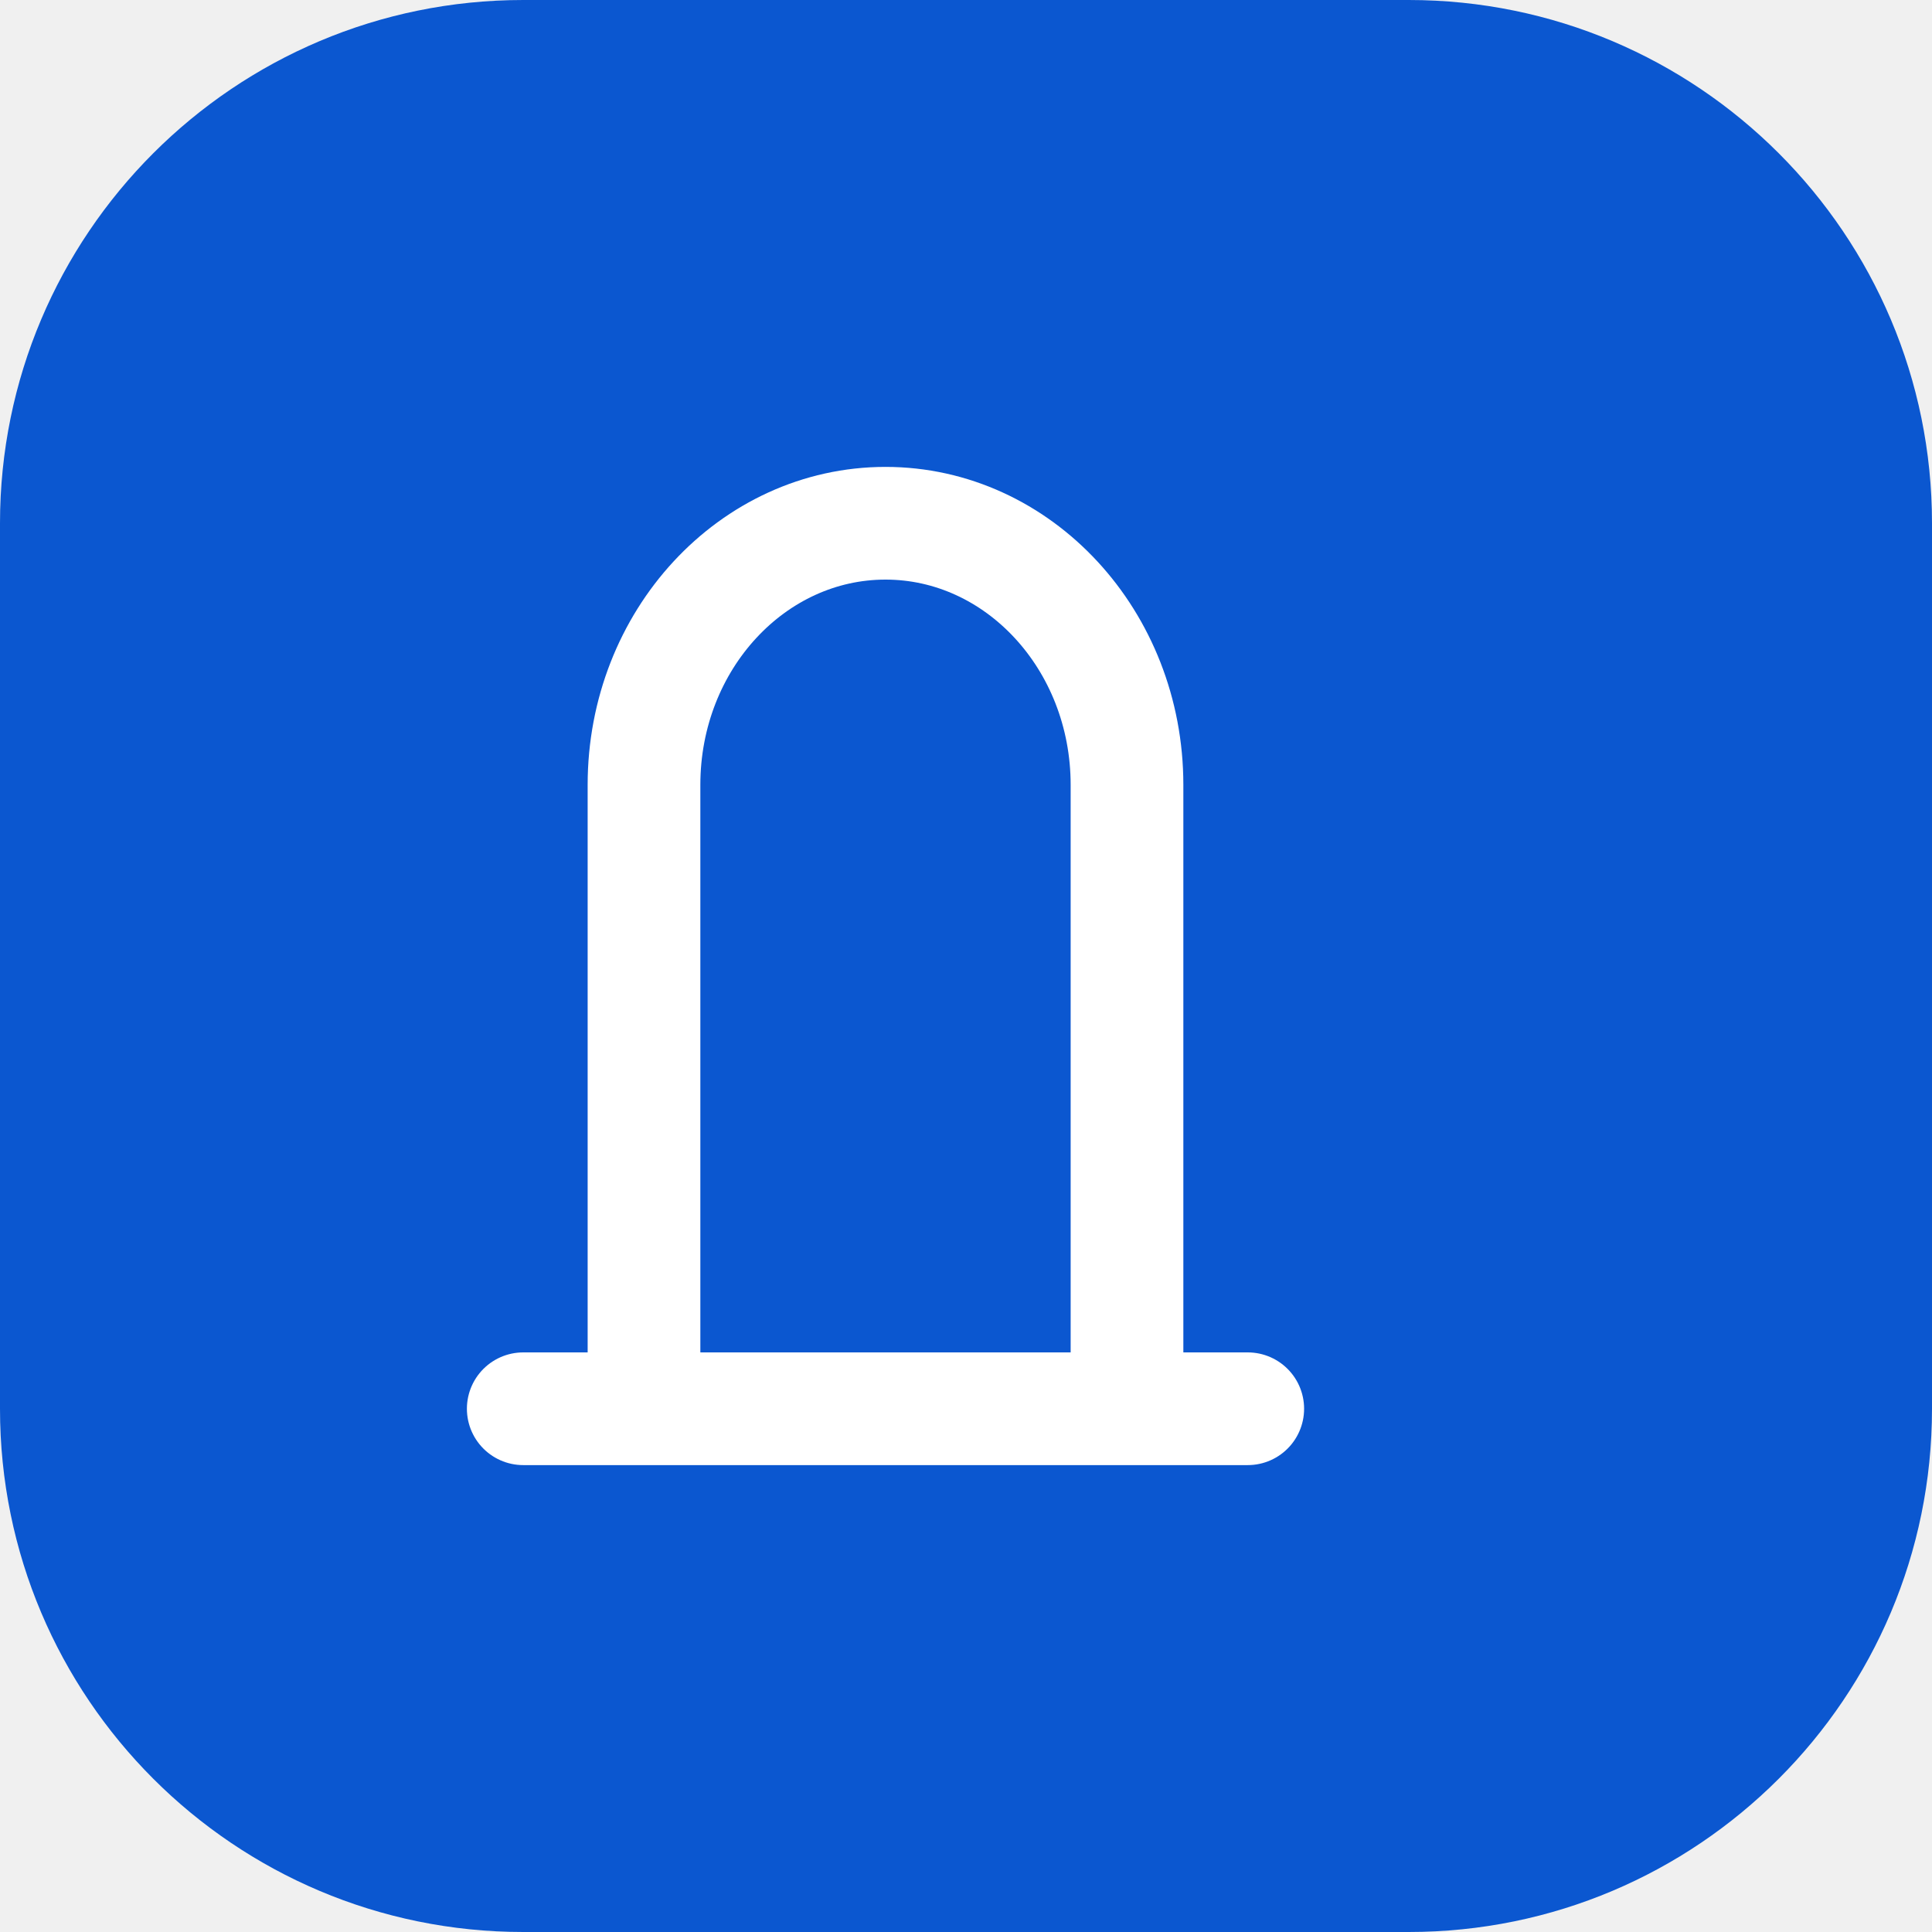
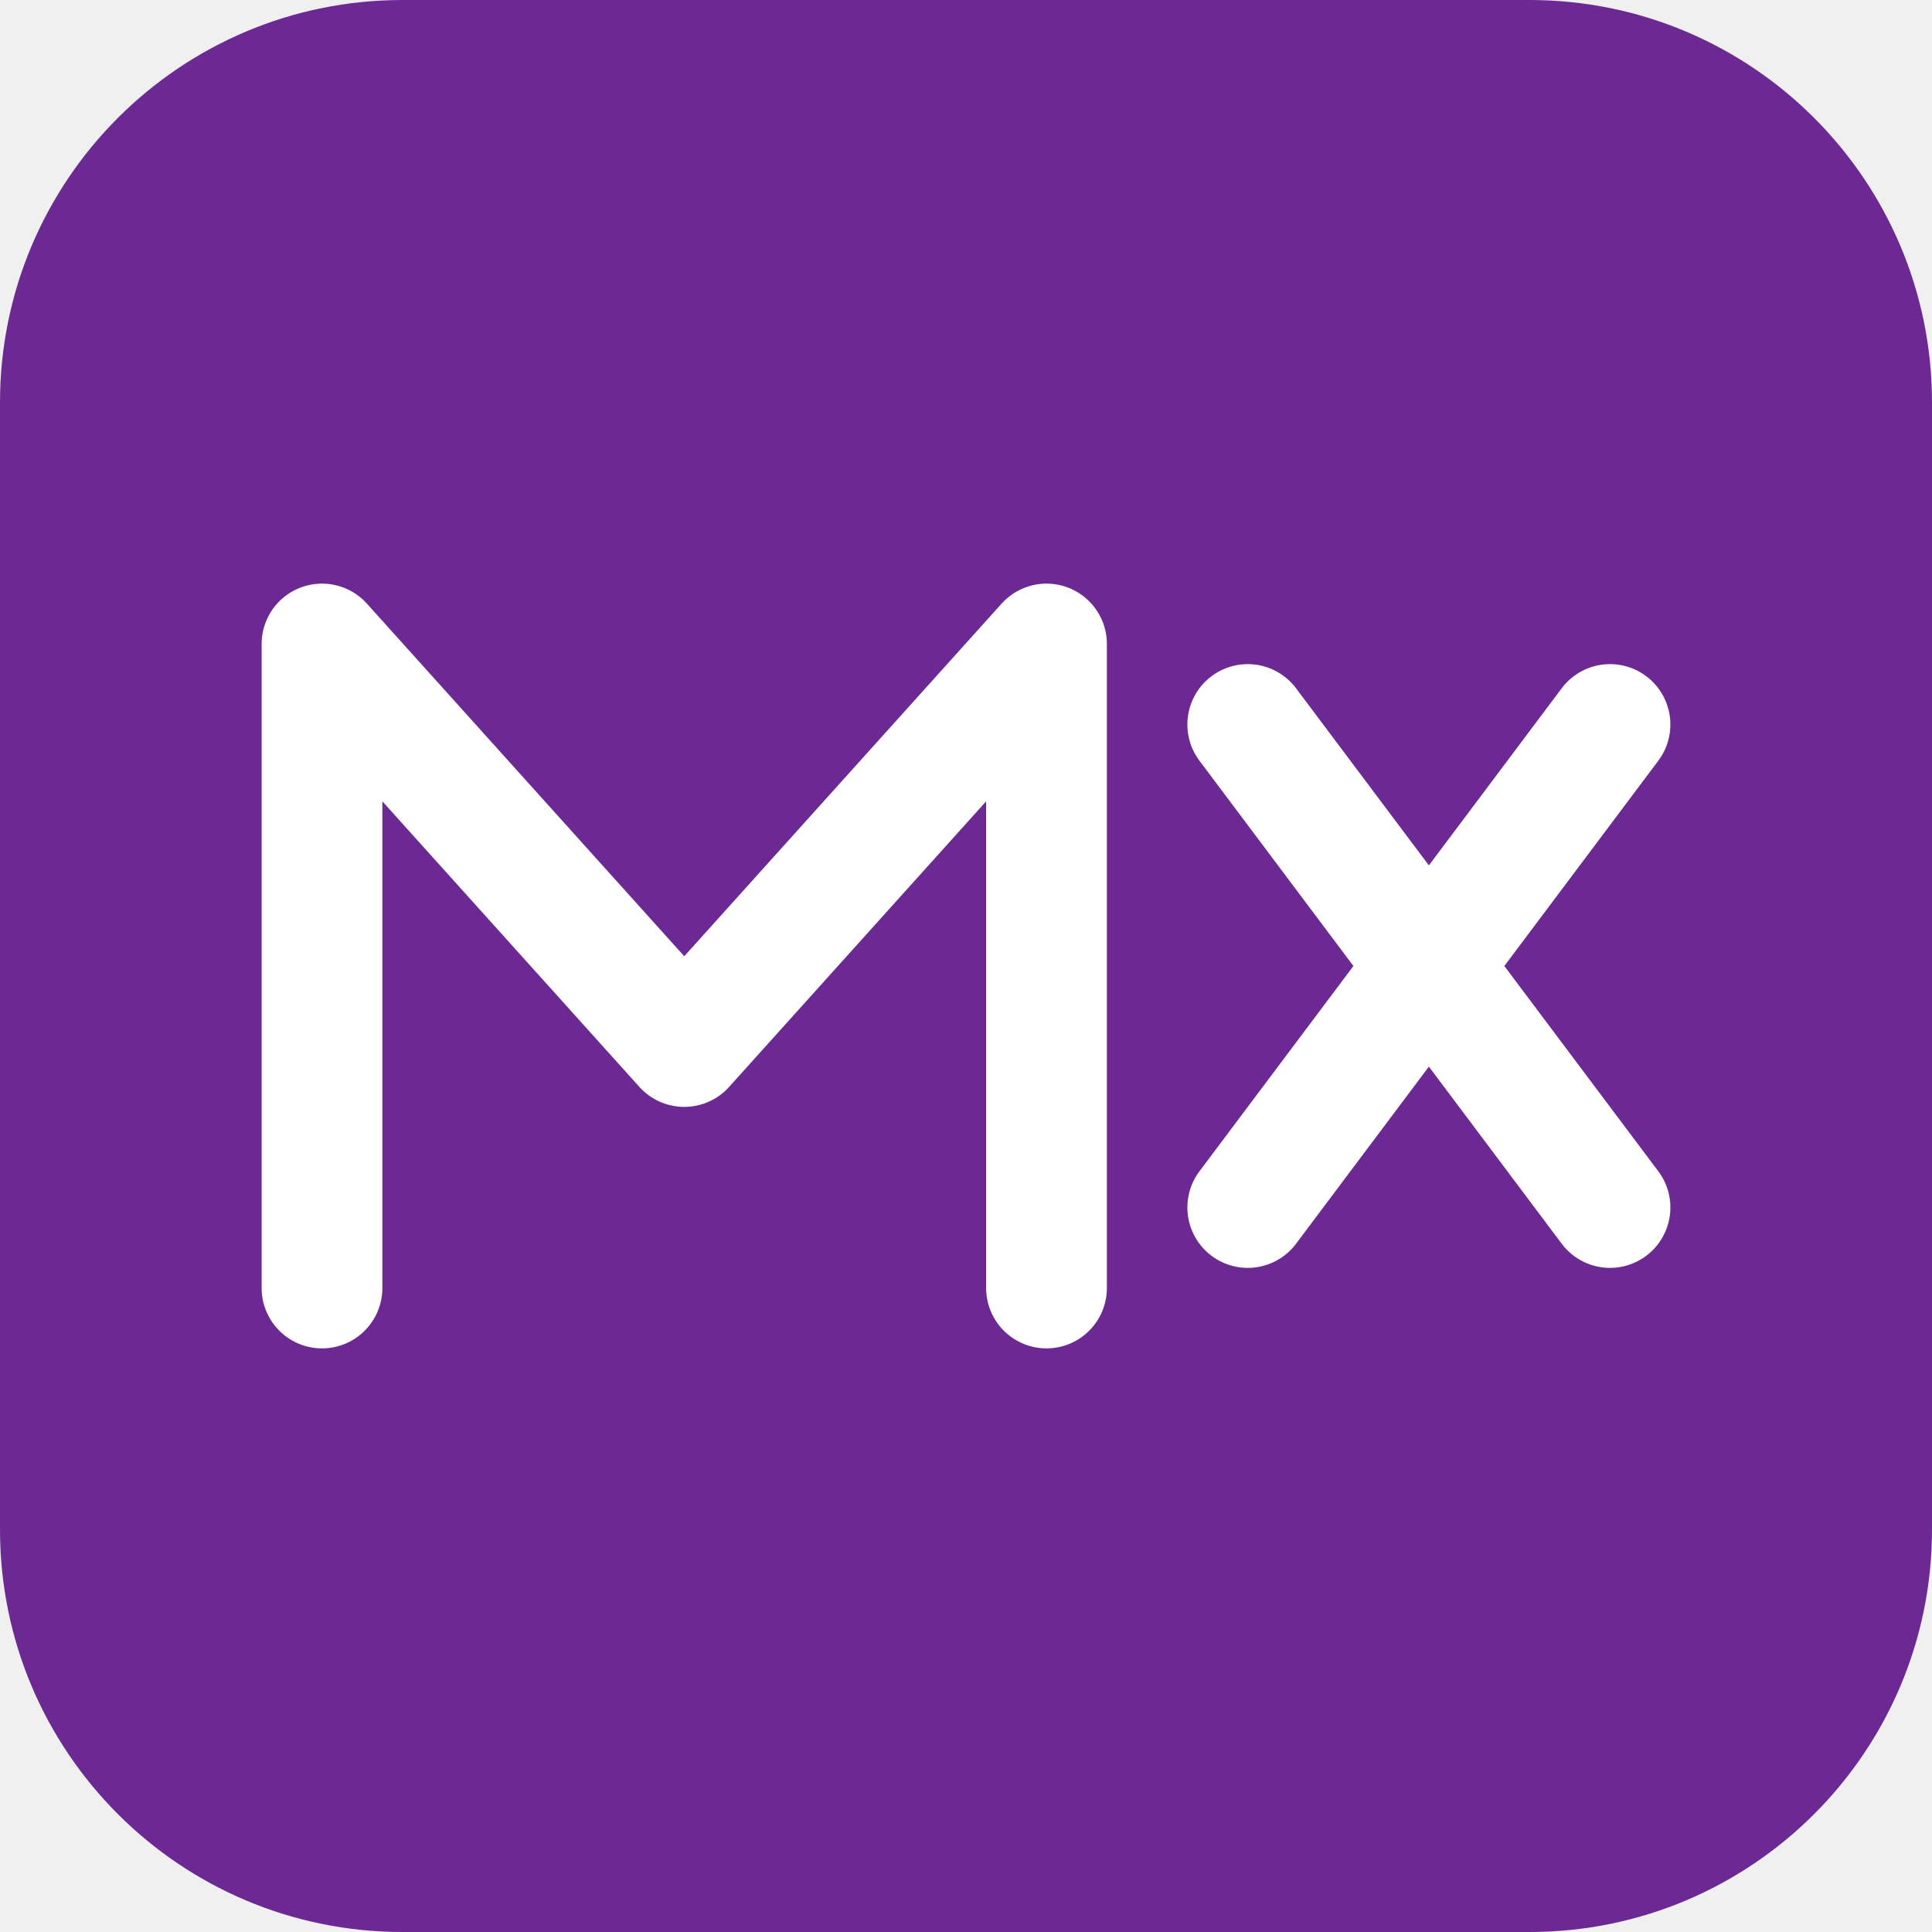
<svg xmlns="http://www.w3.org/2000/svg" viewBox="0 0 48 48">
-   <rect width="48" height="48" rx="13" fill="#0b57d0" />
-   <path d="M16 35V19.5C16 15.9 18.7 13 22 13s6 2.9 6 6.5V35M13 35h18" fill="none" stroke="#fff" stroke-width="2.8" stroke-linecap="round" />
+   <rect width="48" height="48" rx="10" fill="#6C2993" />
+   <path d="M8 32V16L17 26L26 16V32 M31 18L40 30 M40 18L31 30" fill="none" stroke="white" stroke-width="3" stroke-linecap="round" stroke-linejoin="round" />
</svg>
